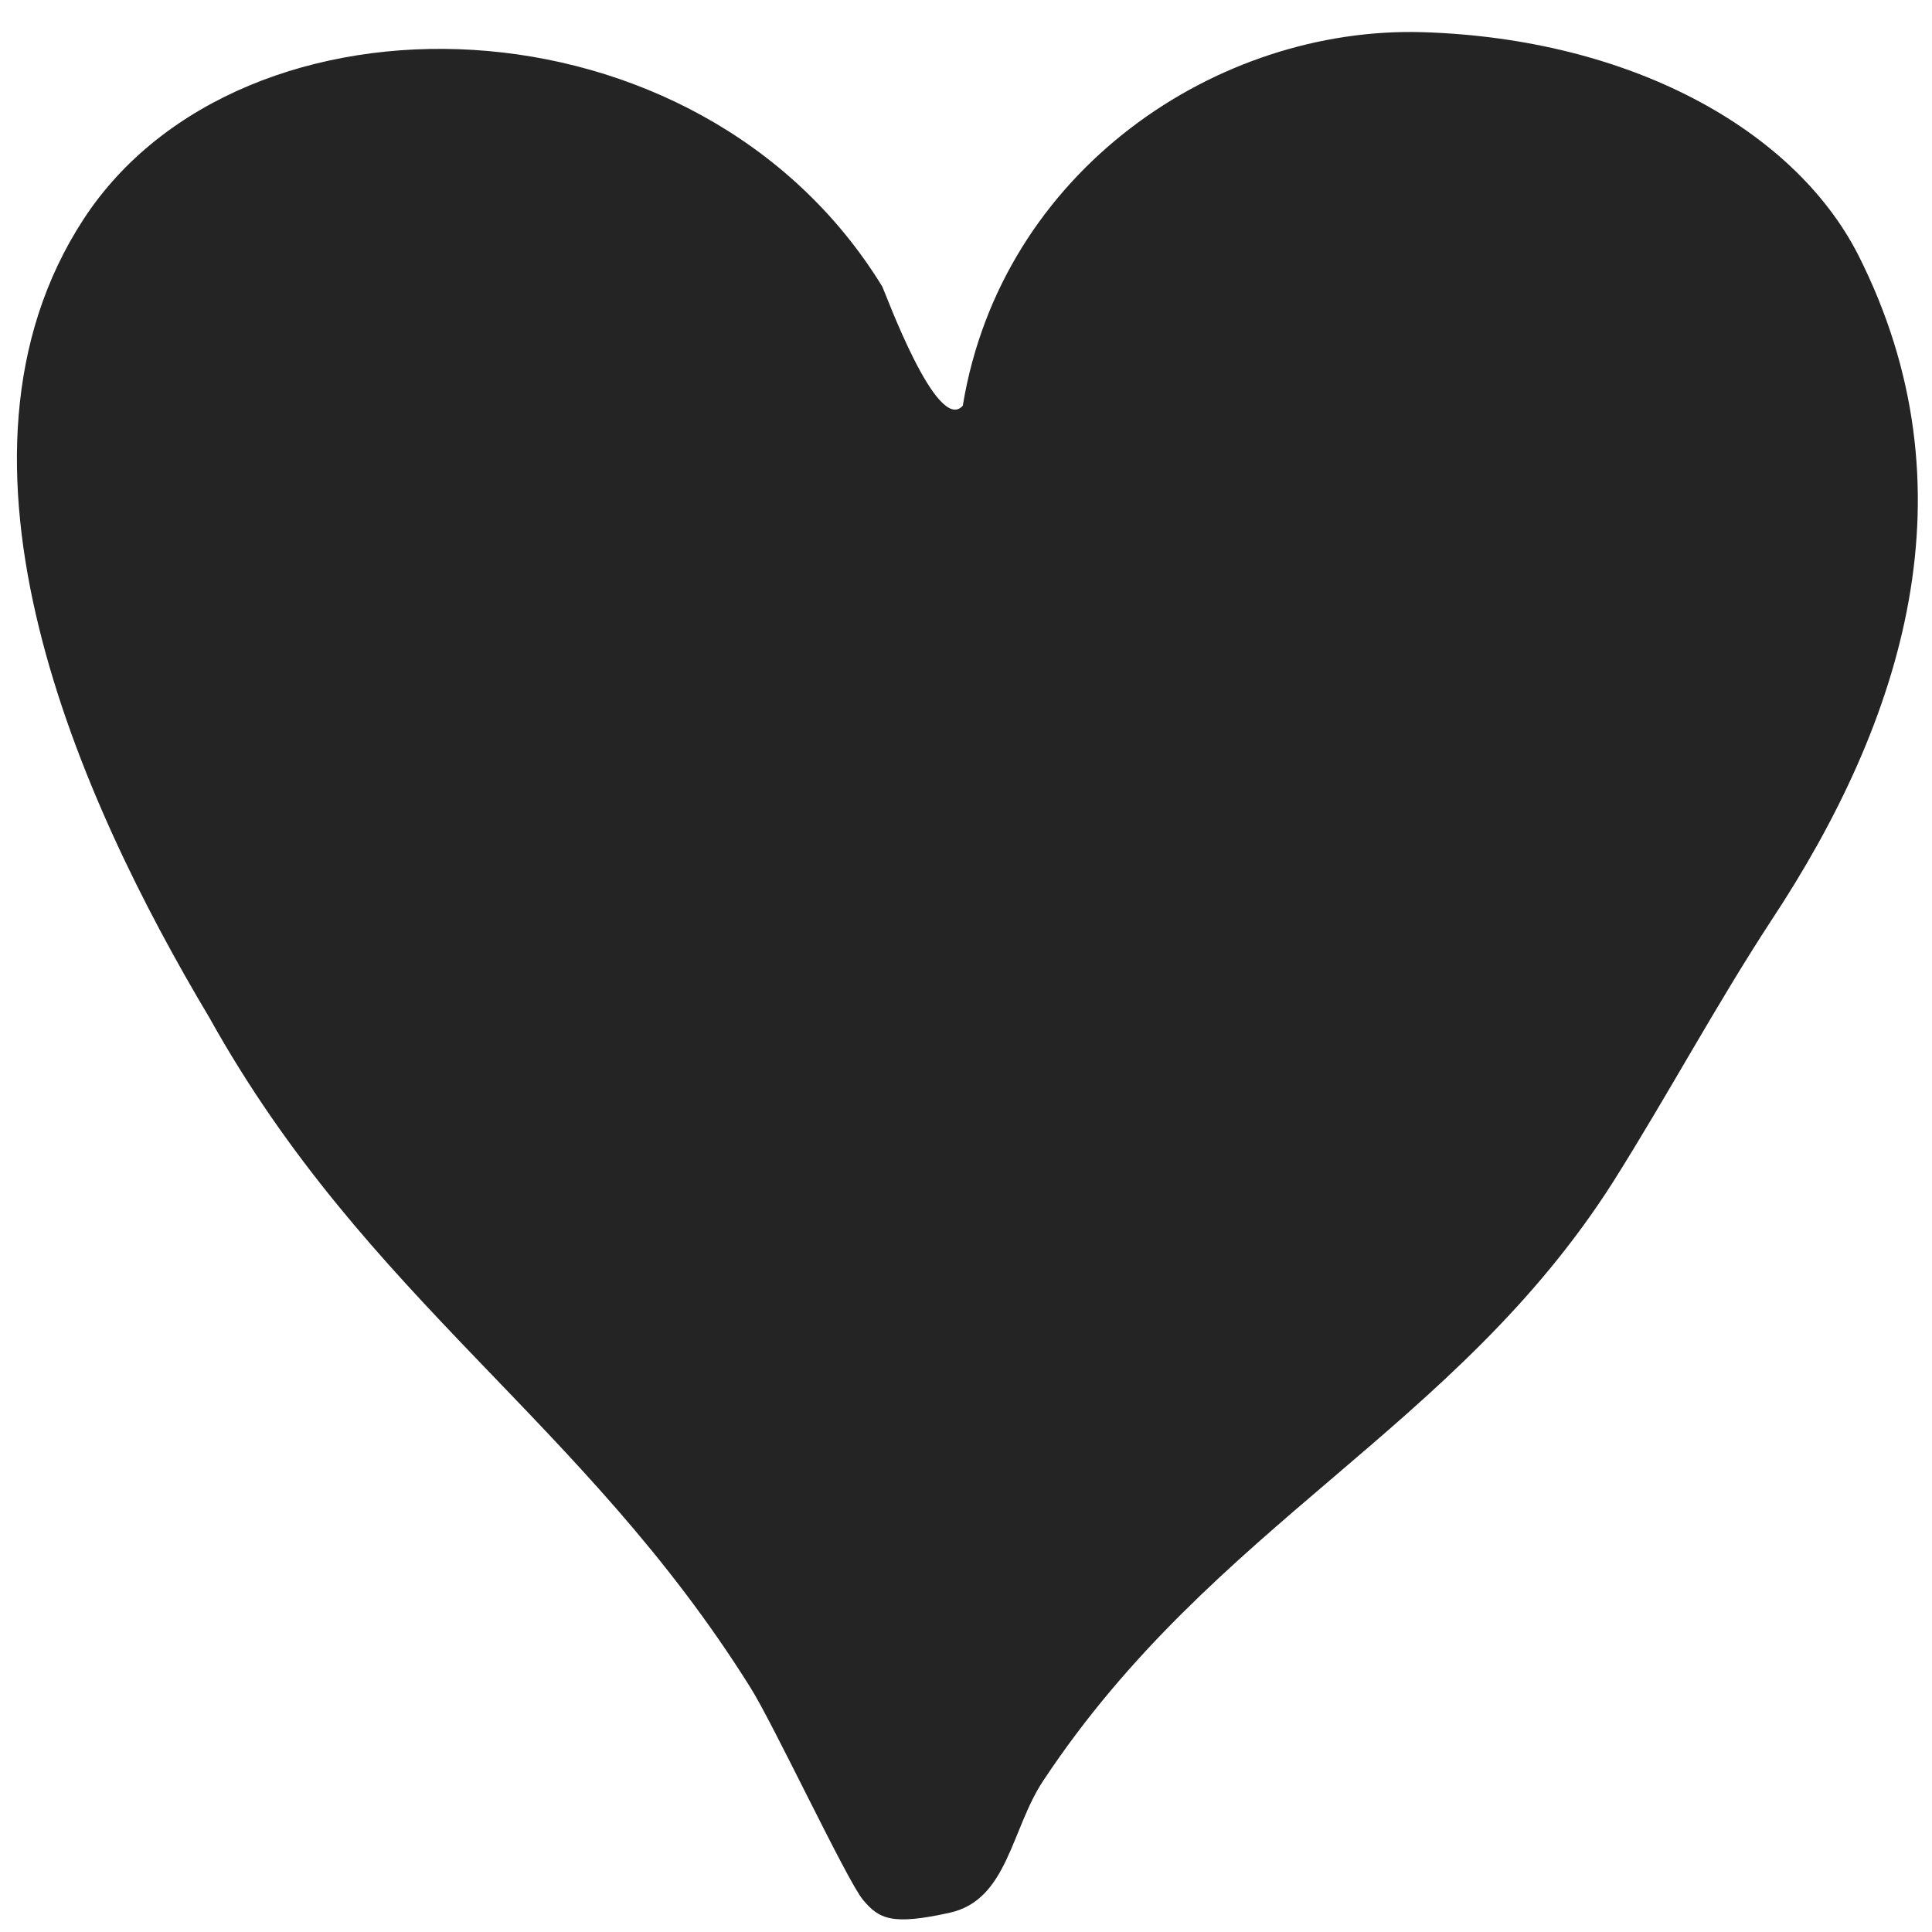
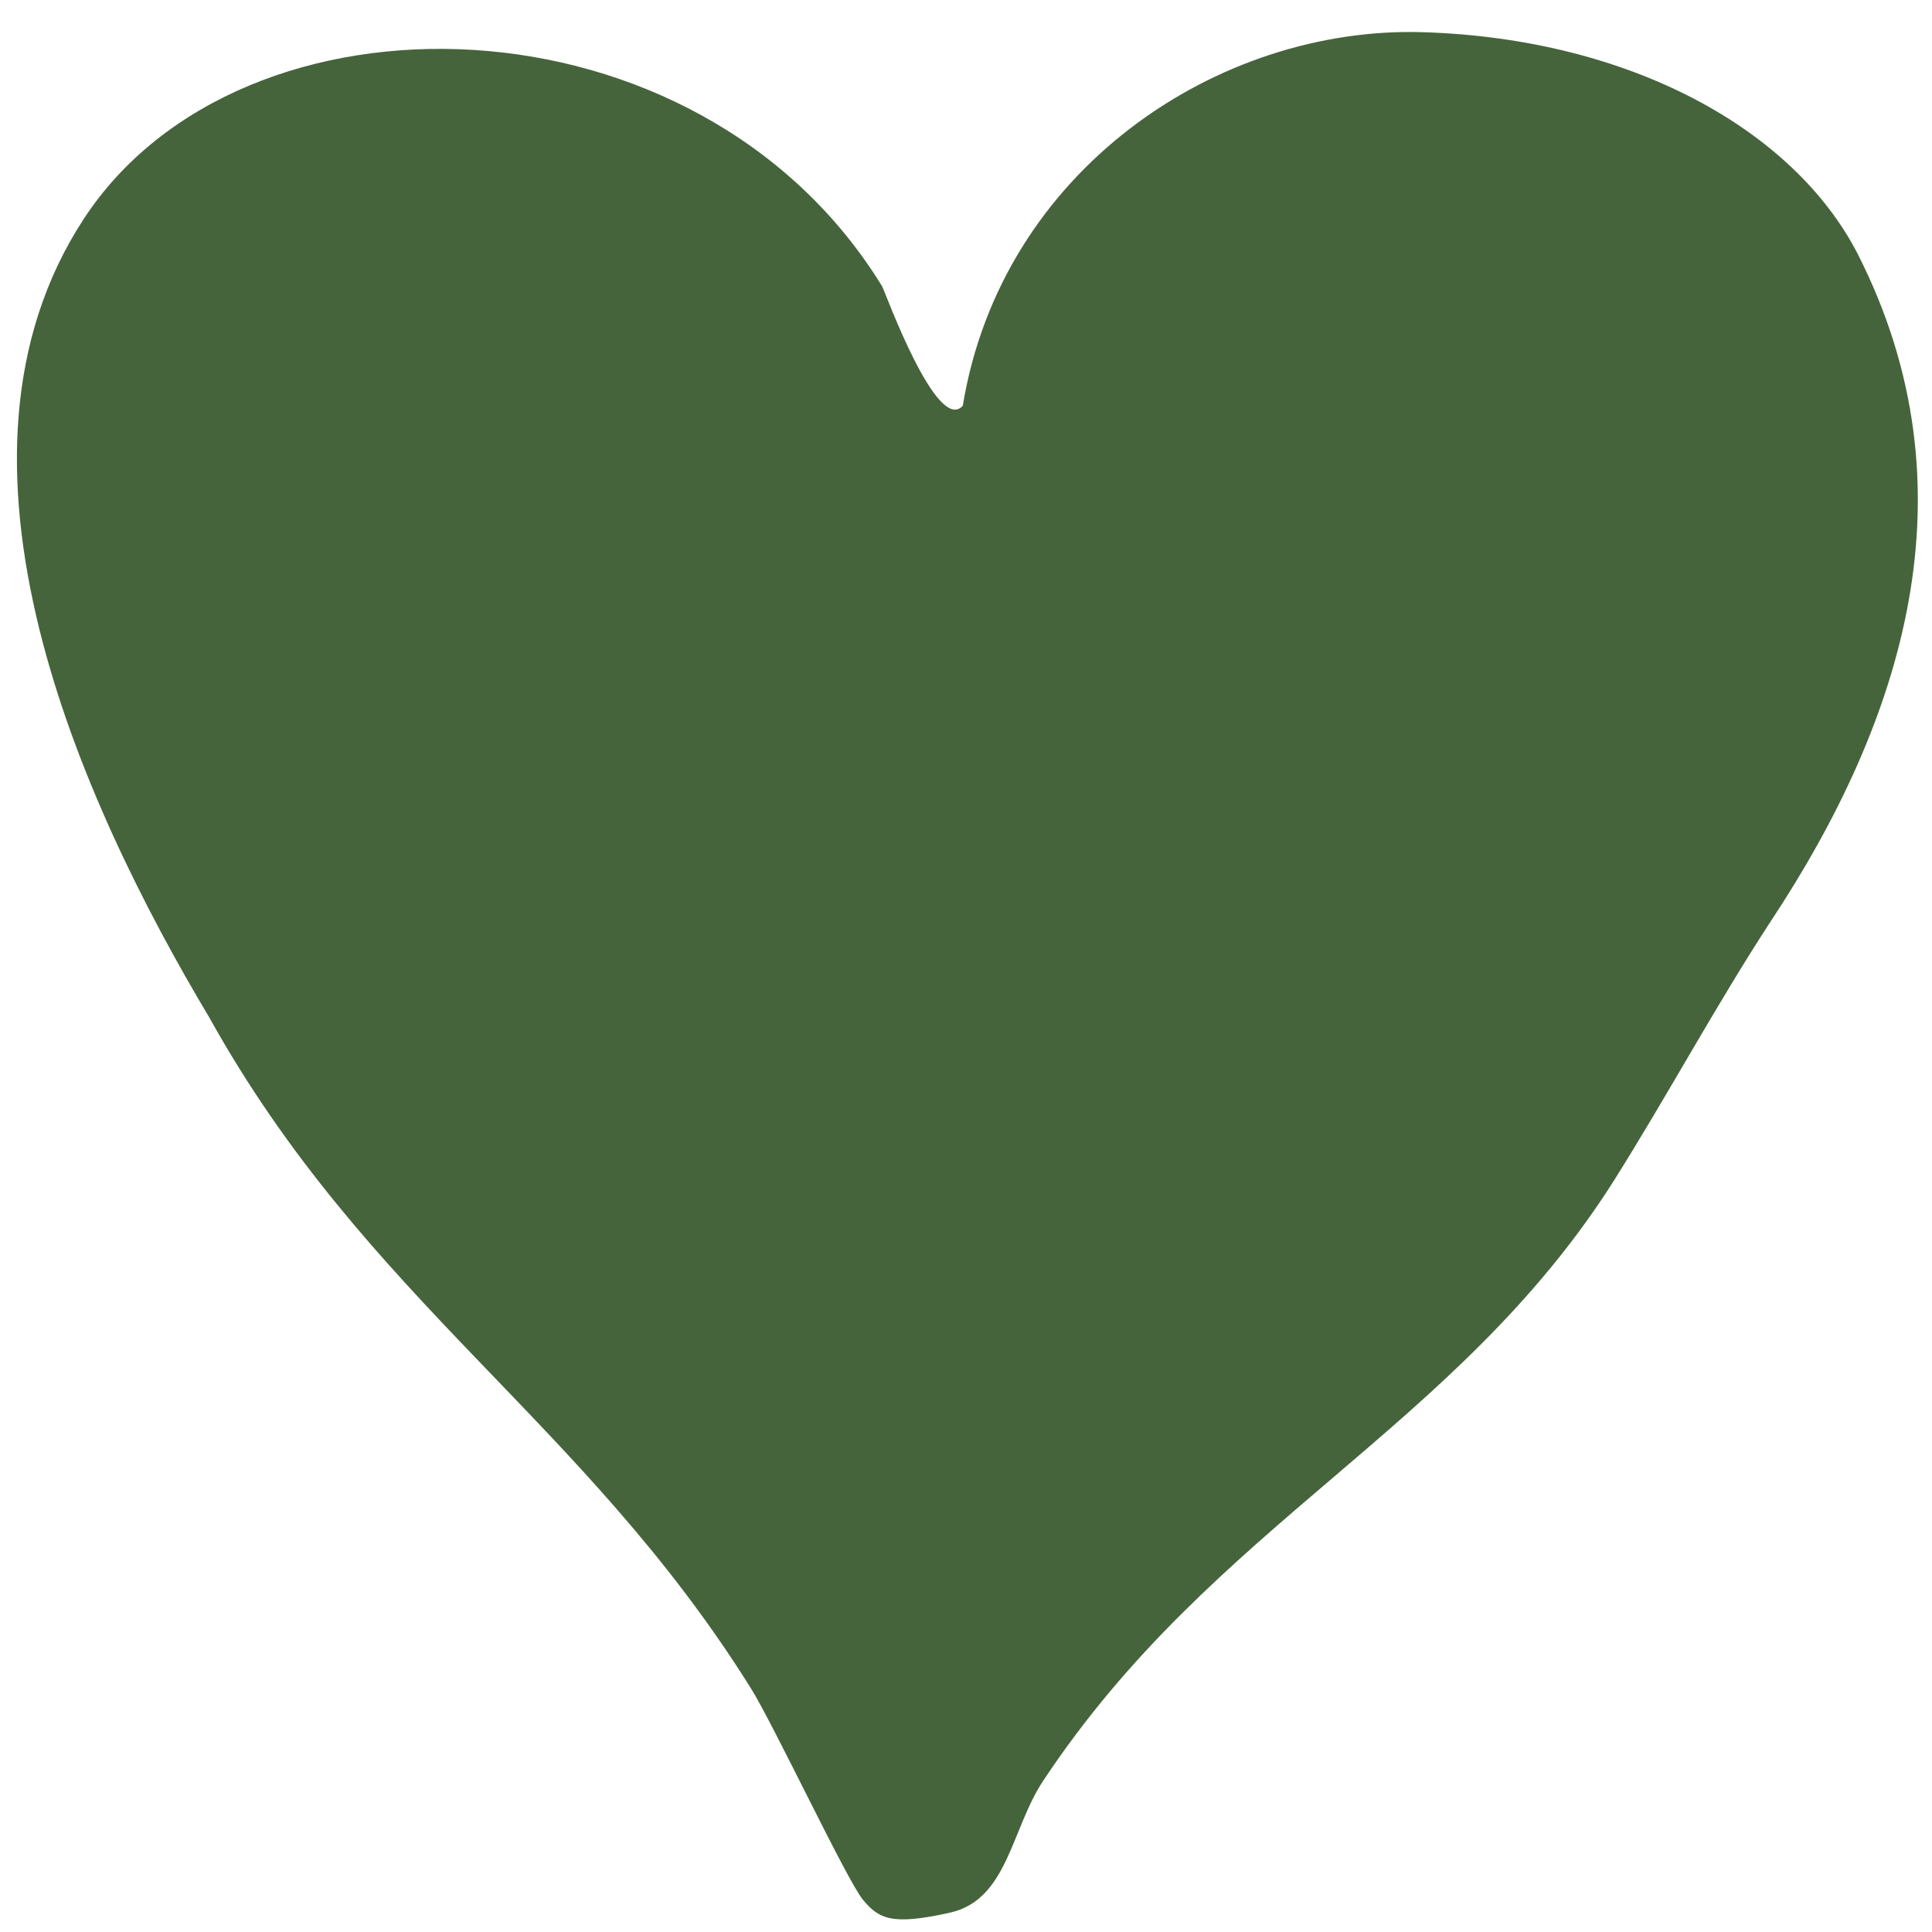
<svg xmlns="http://www.w3.org/2000/svg" id="Layer_1" baseProfile="tiny" version="1.2" viewBox="0 0 60 60">
-   <path d="M29.9,12.6c1.2-7.3,7.9-11.8,14.3-11.6s11.5,3,13.5,6.9c3.7,7.3,1.4,14.5-2.7,20.7-1.7,2.6-3.2,5.4-4.9,8.1-4.9,7.7-12.4,10.6-17.7,18.6-1,1.5-1.1,3.7-2.9,4.1s-2.2.2-2.7-.4-2.8-5.5-3.5-6.6c-5.2-8.3-11.9-12-16.8-20.8C2.5,24.9-2.3,14.3,2.6,6.8S21.7-.4,27.4,8.9c.1.2,1.7,4.6,2.5,3.7Z" fill="#242424" />
+   <path d="M29.9,12.6c1.2-7.3,7.9-11.8,14.3-11.6s11.5,3,13.5,6.9c3.7,7.3,1.4,14.5-2.7,20.7-1.7,2.6-3.2,5.4-4.9,8.1-4.9,7.7-12.4,10.6-17.7,18.6-1,1.5-1.1,3.7-2.9,4.1s-2.2.2-2.7-.4-2.8-5.5-3.5-6.6c-5.2-8.3-11.9-12-16.8-20.8C2.5,24.9-2.3,14.3,2.6,6.8S21.7-.4,27.4,8.9c.1.2,1.7,4.6,2.5,3.7Z" fill="#46643c" />
</svg>
